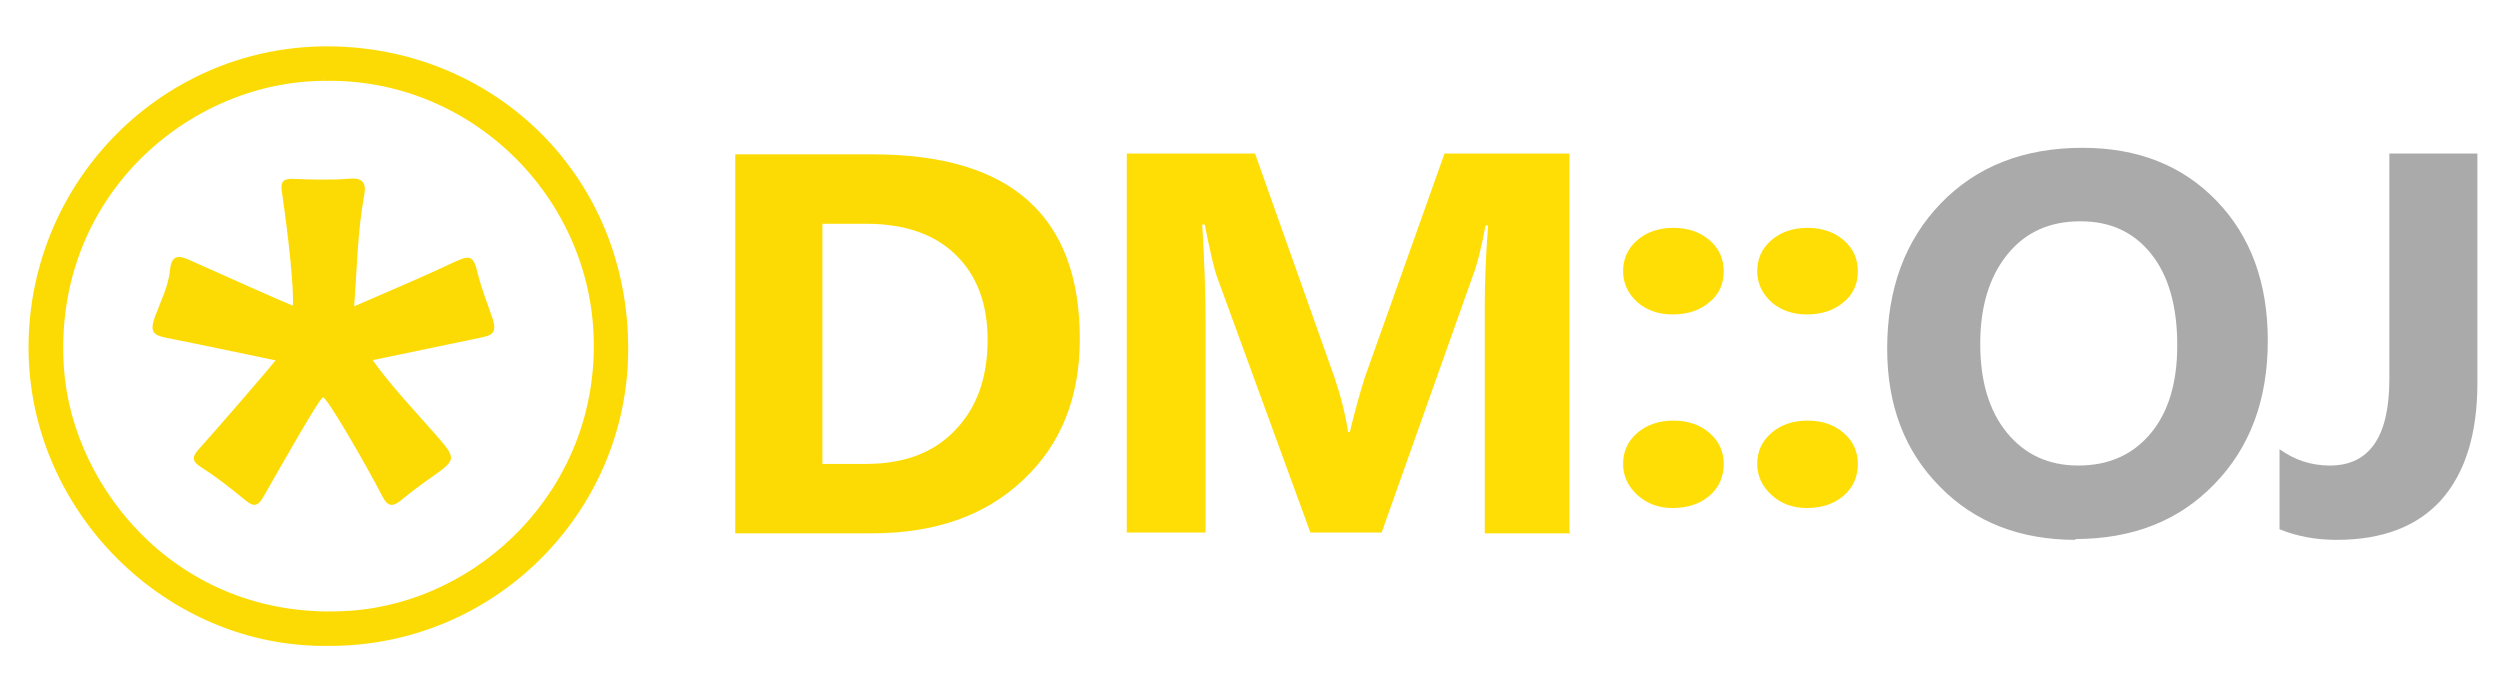
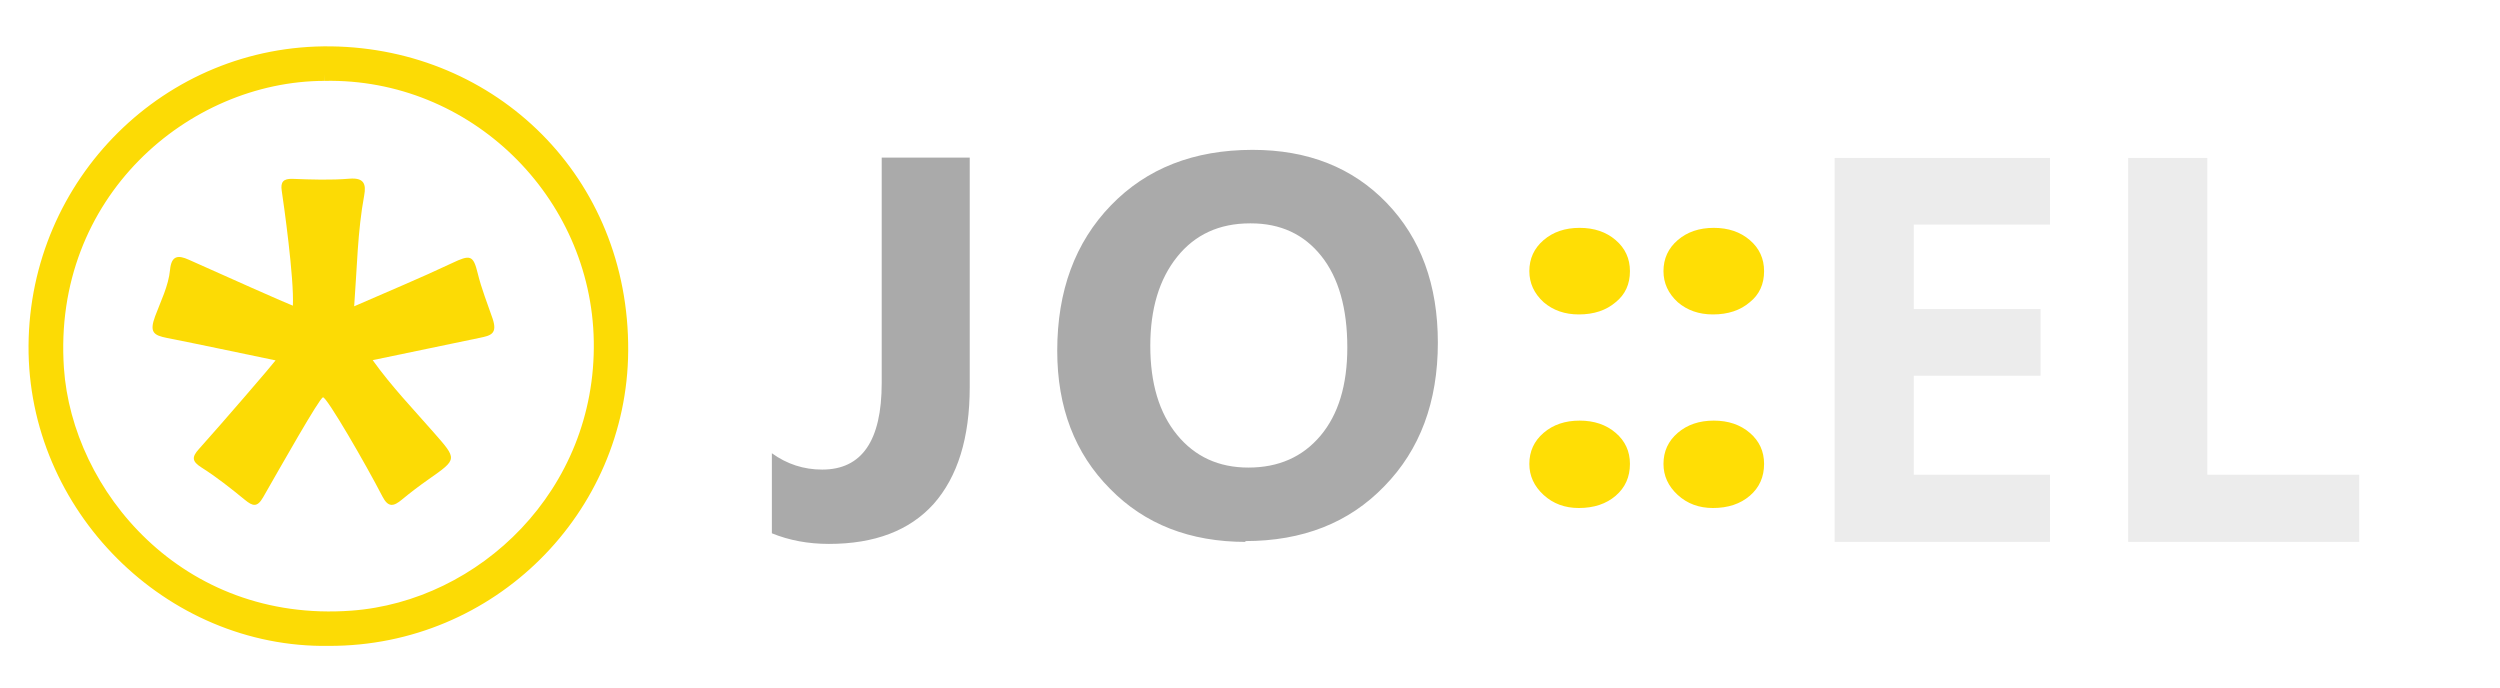
- <svg xmlns="http://www.w3.org/2000/svg" width="160" height="44">
-   <g transform="matrix(.08265 0 0 -.0827 -18.736 55.375)">
-     <path fill="#FCDB05" stroke="#FCDB05" stroke-width="10" d="M477.898 612.007c-107.844-.25-215.89-92.284-206.703-227.507 6.614-97.33 93.848-202.26 227.87-192.475 101.47 7.41 194.44 95.456 192.42 213.653-1.96 114.6-97.744 208.65-213.587 206.33m3.533-437.256c-123.62-2.002-228.5 102.77-227.64 227.46.87 125.882 103.18 228.238 229.38 226.488 124.6-1.727 225.85-98.733 224.96-230.748-.82-122.186-101.1-223.51-226.69-223.2" />
-     <path fill="#fcdb05" d="M515.264 390.9c14.44-20.215 31.333-37.793 47.34-56.057 18.196-20.76 18.438-20.43-3.845-36.05-7.16-5.014-14.16-10.288-20.88-15.868-6.27-5.203-10.51-6.375-15.06 2.458-12.79 24.824-43.17 77.232-46.028 76.716-2.73-.5-32.438-53.09-46.36-77.37-4.567-7.97-8.044-6.92-14.116-1.95-10.807 8.84-21.825 17.57-33.59 25.03-7.504 4.75-7.585 8.08-2.073 14.2 18.23 20.26 57.116 65.45 59.423 68.69-28.8 5.974-56.39 11.873-84.065 17.355-10.37 2.055-13.786 4.4-9.2 16.78 4.32 11.65 10.353 23.38 11.56 36.02 1.067 11.187 6.41 11.39 14.473 7.76 24.793-11.16 77.644-34.635 80.63-35.575 1.073 21.123-7.233 79.865-8.628 88.975-1.027 6.686 1.18 9.43 8.496 9.157 14.638-.545 29.38-1.074 43.94.132 11.26.932 13.05-4.163 11.42-12.94-5.17-27.87-5.52-56.143-7.755-85.808 25.865 11.322 51.147 21.774 75.85 33.45 14 6.613 16.357 6.306 19.824-7.96 2.892-11.905 7.53-23.366 11.466-34.877 4.11-12.01-1.486-13.28-9.816-15.007-27.35-5.66-54.684-11.38-83.012-17.28" />
+ <svg xmlns="http://www.w3.org/2000/svg" width="160" height="44" version="1.1" id="svg24">
+   <defs id="defs28" />
+   <g transform="matrix(.08265 0 0 -.0827 -18.736 55.375)" id="g6">
+     <path fill="#FCDB05" stroke="#FCDB05" stroke-width="10" d="M477.898 612.007c-107.844-.25-215.89-92.284-206.703-227.507 6.614-97.33 93.848-202.26 227.87-192.475 101.47 7.41 194.44 95.456 192.42 213.653-1.96 114.6-97.744 208.65-213.587 206.33m3.533-437.256c-123.62-2.002-228.5 102.77-227.64 227.46.87 125.882 103.18 228.238 229.38 226.488 124.6-1.727 225.85-98.733 224.96-230.748-.82-122.186-101.1-223.51-226.69-223.2" id="path2" />
+     <path fill="#fcdb05" d="M515.264 390.9c14.44-20.215 31.333-37.793 47.34-56.057 18.196-20.76 18.438-20.43-3.845-36.05-7.16-5.014-14.16-10.288-20.88-15.868-6.27-5.203-10.51-6.375-15.06 2.458-12.79 24.824-43.17 77.232-46.028 76.716-2.73-.5-32.438-53.09-46.36-77.37-4.567-7.97-8.044-6.92-14.116-1.95-10.807 8.84-21.825 17.57-33.59 25.03-7.504 4.75-7.585 8.08-2.073 14.2 18.23 20.26 57.116 65.45 59.423 68.69-28.8 5.974-56.39 11.873-84.065 17.355-10.37 2.055-13.786 4.4-9.2 16.78 4.32 11.65 10.353 23.38 11.56 36.02 1.067 11.187 6.41 11.39 14.473 7.76 24.793-11.16 77.644-34.635 80.63-35.575 1.073 21.123-7.233 79.865-8.628 88.975-1.027 6.686 1.18 9.43 8.496 9.157 14.638-.545 29.38-1.074 43.94.132 11.26.932 13.05-4.163 11.42-12.94-5.17-27.87-5.52-56.143-7.755-85.808 25.865 11.322 51.147 21.774 75.85 33.45 14 6.613 16.357 6.306 19.824-7.96 2.892-11.905 7.53-23.366 11.466-34.877 4.11-12.01-1.486-13.28-9.816-15.007-27.35-5.66-54.684-11.38-83.012-17.28" id="path4" />
  </g>
-   <g transform="matrix(.53656 0 0 .52273 46.09 -512.12)">
-     <path fill="#FCDB05" d="M1.8 1045v-46.4h16.4q24.7 0 24.7 22.6 0 10.8-6.8 17.3-6.7 6.5-18 6.5H1.7zm10.4-37.9v29.4h5.2q6.8 0 10.6-4.1 3.9-4.1 3.9-11.1 0-6.6-3.8-10.4-3.8-3.8-10.7-3.8h-5.1z" />
-     <path fill="#ffde05" d="M101.5 1045H91.2v-27.8q0-4.5.4-9.9h-.3q-.8 4.3-1.5 6.1l-10.9 31.5h-8.5l-11.1-31.2q-.5-1.3-1.5-6.5h-.3q.4 6.9.4 12v25.7h-9.4v-46.4h15.3l9.5 27.5q1.1 3.3 1.6 6.6h.2q.9-3.8 1.8-6.7l9.5-27.4h14.9v46.4z" />
-     <g fill="#ffde05">
-       <path d="M113.6 1018.2q-2.5 0-4.2-1.5-1.7-1.6-1.7-3.8 0-2.3 1.7-3.8t4.3-1.5q2.6 0 4.3 1.5 1.7 1.5 1.7 3.8 0 2.4-1.7 3.8-1.7 1.5-4.4 1.5zm0 23.7q-2.5 0-4.2-1.6-1.7-1.6-1.7-3.8 0-2.3 1.7-3.8t4.3-1.5q2.6 0 4.3 1.5 1.7 1.5 1.7 3.8 0 2.4-1.7 3.9t-4.4 1.5z" />
-       <path d="M129.6 1018.2q-2.5 0-4.2-1.5-1.7-1.6-1.7-3.8 0-2.3 1.7-3.8t4.3-1.5q2.6 0 4.3 1.5 1.7 1.5 1.7 3.8 0 2.4-1.7 3.8-1.7 1.5-4.4 1.5zm0 23.7q-2.5 0-4.2-1.6-1.7-1.6-1.7-3.8 0-2.3 1.7-3.8t4.3-1.5q2.6 0 4.3 1.5 1.7 1.5 1.7 3.8 0 2.4-1.7 3.9t-4.4 1.5z" />
+   <g transform="matrix(.53656 0 0 .52273 46.09 -512.12)" id="g22">
+     <g fill="#ffde05" id="g16" transform="translate(-11.18235)">
+       <path d="m 113.6,1018.2 q -2.5,0 -4.2,-1.5 -1.7,-1.6 -1.7,-3.8 0,-2.3 1.7,-3.8 1.7,-1.5 4.3,-1.5 2.6,0 4.3,1.5 1.7,1.5 1.7,3.8 0,2.4 -1.7,3.8 -1.7,1.5 -4.4,1.5 z m 0,23.7 q -2.5,0 -4.2,-1.6 -1.7,-1.6 -1.7,-3.8 0,-2.3 1.7,-3.8 1.7,-1.5 4.3,-1.5 2.6,0 4.3,1.5 1.7,1.5 1.7,3.8 0,2.4 -1.7,3.9 -1.7,1.5 -4.4,1.5 z" id="path12" />
+       <path d="m 129.6,1018.2 q -2.5,0 -4.2,-1.5 -1.7,-1.6 -1.7,-3.8 0,-2.3 1.7,-3.8 1.7,-1.5 4.3,-1.5 2.6,0 4.3,1.5 1.7,1.5 1.7,3.8 0,2.4 -1.7,3.8 -1.7,1.5 -4.4,1.5 z m 0,23.7 q -2.5,0 -4.2,-1.6 -1.7,-1.6 -1.7,-3.8 0,-2.3 1.7,-3.8 1.7,-1.5 4.3,-1.5 2.6,0 4.3,1.5 1.7,1.5 1.7,3.8 0,2.4 -1.7,3.9 -1.7,1.5 -4.4,1.5 z" id="path14" />
    </g>
-     <path fill="#aaa" d="M161.7 1045.8q-10 0-16.2-6.5-6.3-6.5-6.3-16.9 0-11 6.4-17.8 6.4-6.8 16.9-6.8 9.9 0 16 6.5t6.1 17.1q0 10.9-6.4 17.6-6.3 6.7-16.6 6.7zm.5-39q-5.5 0-8.7 4.1-3.2 4.1-3.2 10.9 0 6.9 3.2 10.9t8.5 4q5.4 0 8.6-3.9 3.2-3.9 3.2-10.8 0-7.2-3.1-11.2-3.1-4-8.4-4z" />
-     <path fill="#aaa" d="M209.6 1026.6q0 9.3-4.3 14.3-4.3 4.9-12.5 4.9-3.7 0-6.8-1.3v-9.8q2.7 2 6 2 7.1 0 7.1-10.6v-27.6h10.5v28z" />
+     <path fill="#aaaaaa" d="m 62.706,1046.05 q -10,0 -16.2,-6.5 -6.3,-6.5 -6.3,-16.9 0,-11 6.4,-17.8 6.4,-6.8 16.9,-6.8 9.9,0 16,6.5 6.1,6.5 6.1,17.1 0,10.9 -6.4,17.6 -6.3,6.7 -16.6,6.7 z m 0.5,-39 q -5.5,0 -8.7,4.1 -3.2,4.1 -3.2,10.9 0,6.9 3.2,10.9 3.2,4 8.5,4 5.4,0 8.6,-3.9 3.2,-3.9 3.2,-10.8 0,-7.2 -3.1,-11.2 -3.1,-4 -8.4,-4 z" id="path18" />
+     <path fill="#aaaaaa" d="m 29.769,1027.096 q 0,9.3 -4.3,14.3 -4.3,4.9 -12.5,4.9 -3.7,0 -6.8,-1.3 v -9.8 q 2.7,2 6,2 7.1,0 7.1,-10.6 v -27.6 h 10.5 v 28 z" id="path20" />
+     <text xml:space="preserve" style="font-style:normal;font-weight:normal;font-size:87.494px;line-height:1.25;font-family:sans-serif;fill:#000000;fill-opacity:1;stroke:none;stroke-width:2.187" x="130.637" y="1019.344" id="text34" transform="scale(0.9744689,1.0262)">
+       <tspan id="tspan32" x="130.637" y="1019.344" style="font-style:normal;font-variant:normal;font-weight:bold;font-stretch:normal;font-size:64.162px;font-family:sans-serif;-inkscape-font-specification:'sans-serif Bold';fill:#ececec;stroke-width:2.187">EL</tspan>
+     </text>
  </g>
</svg>
